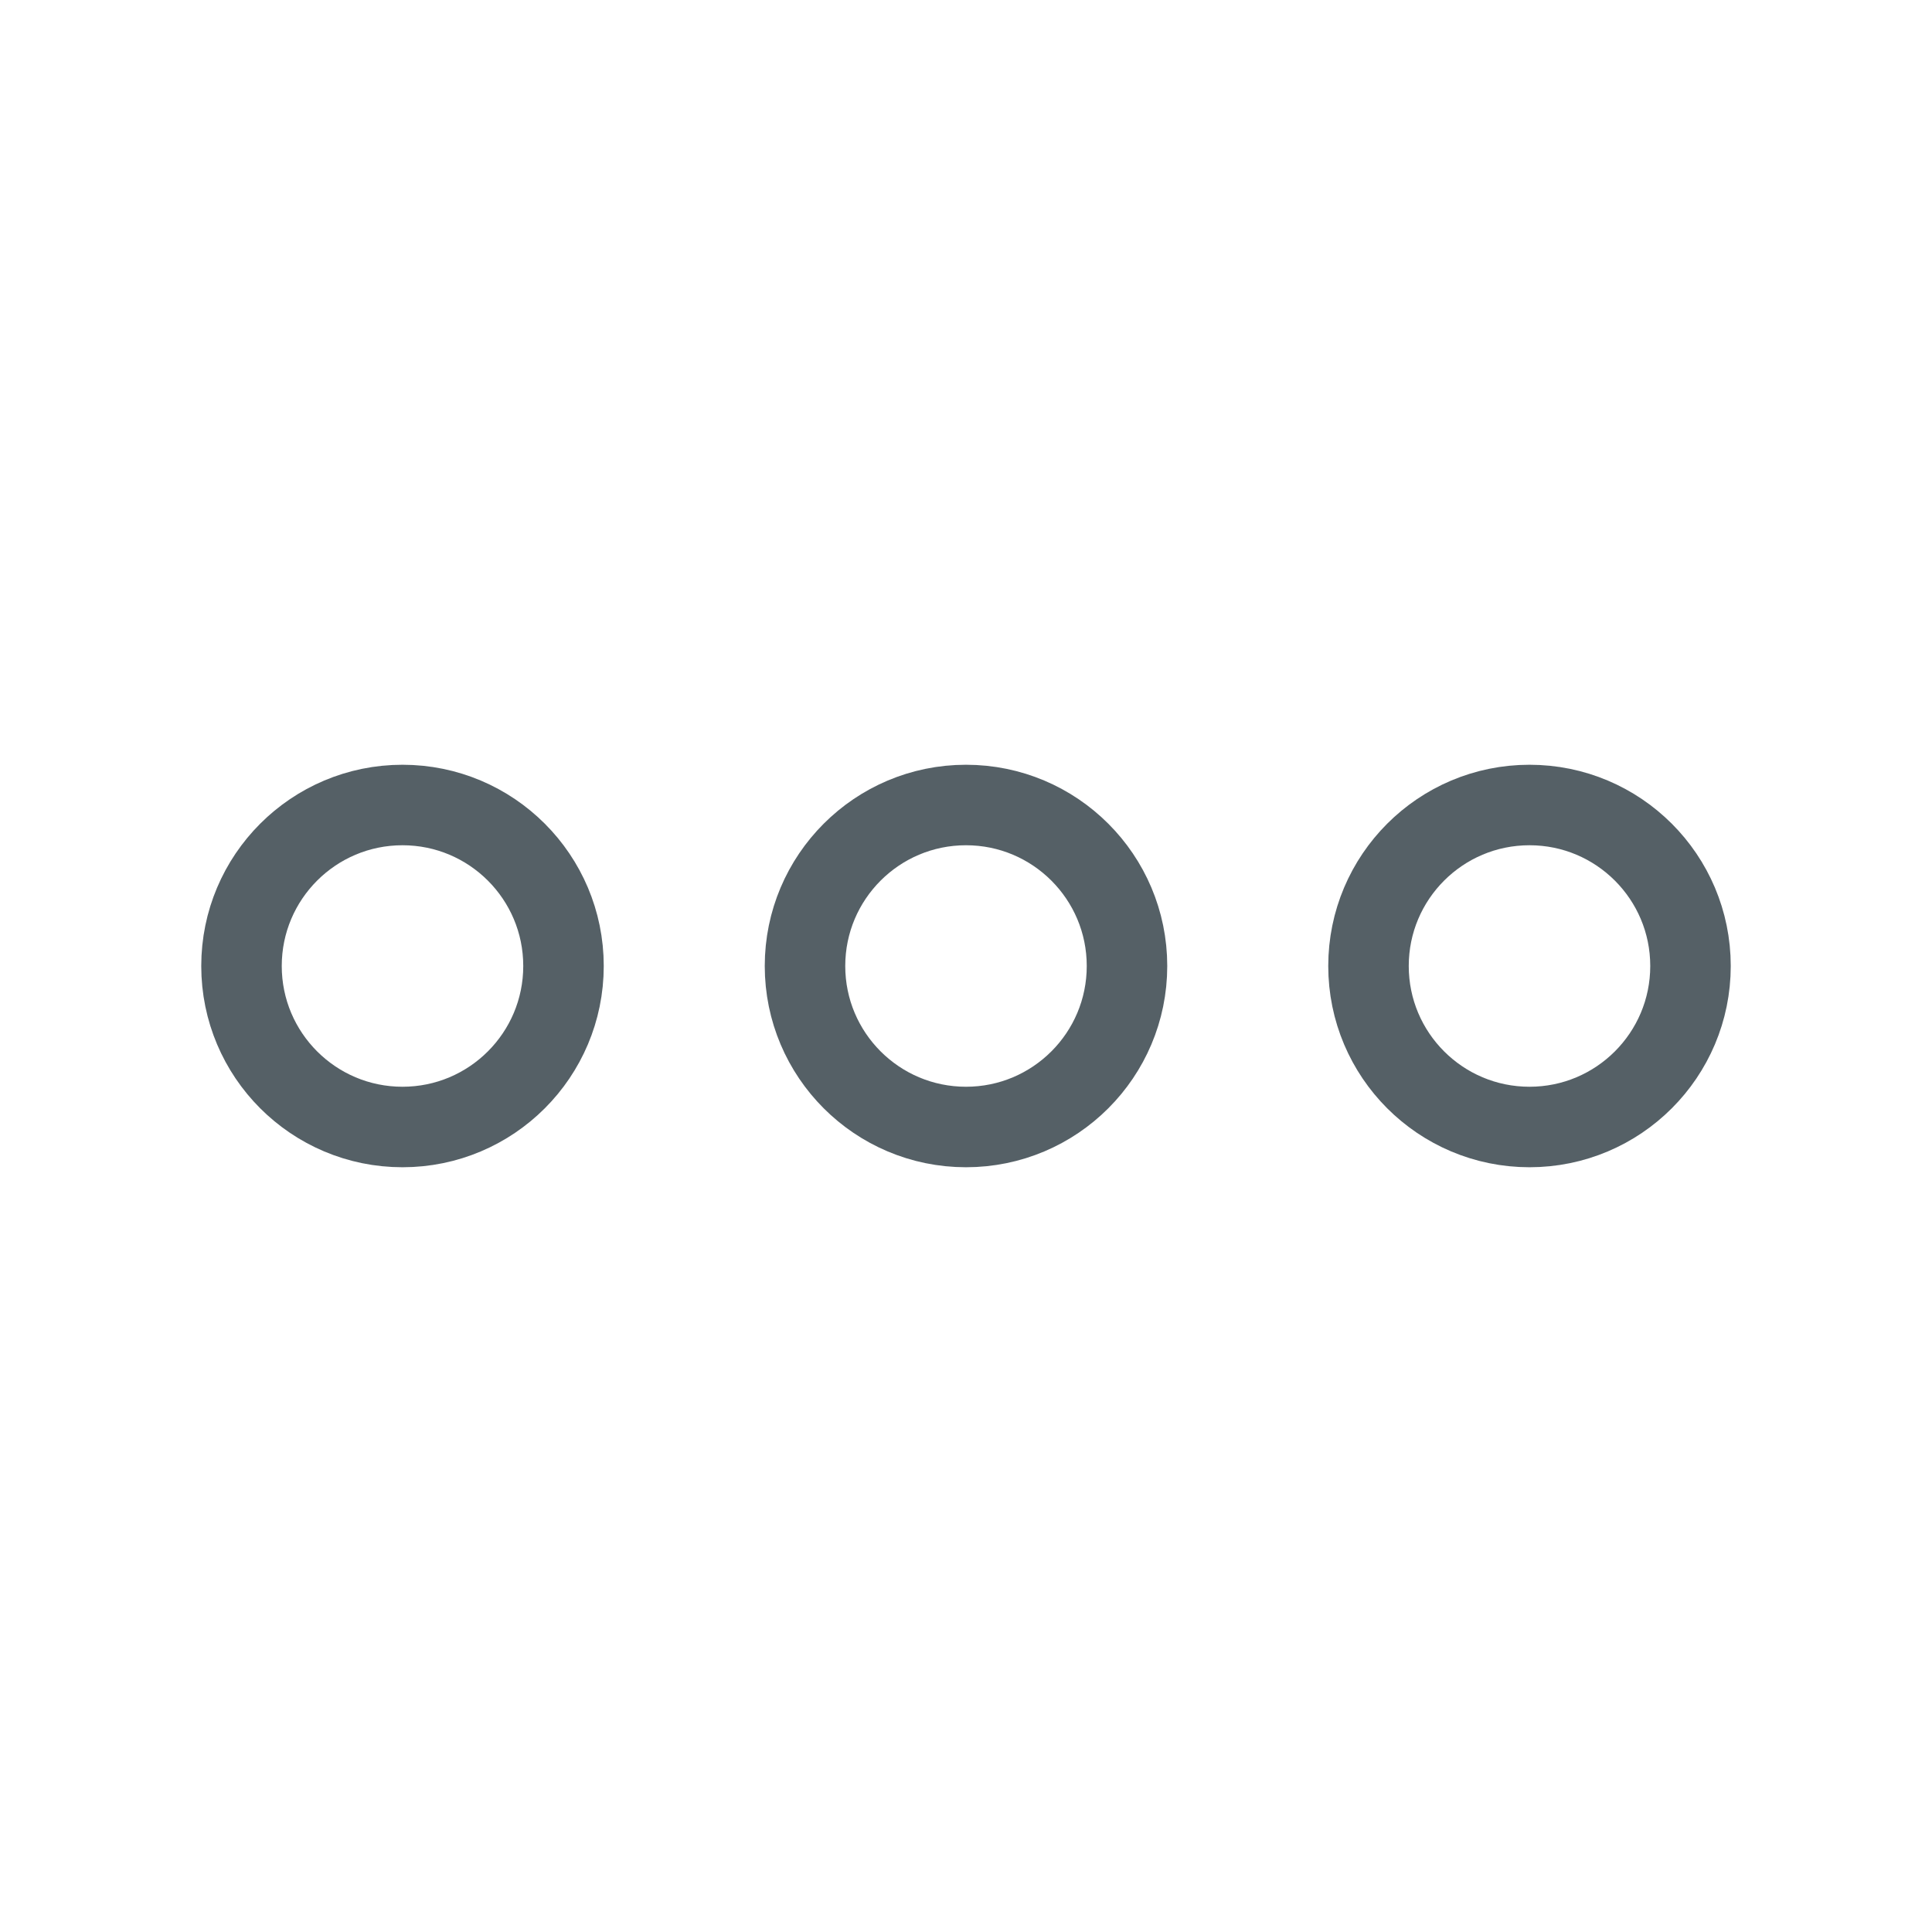
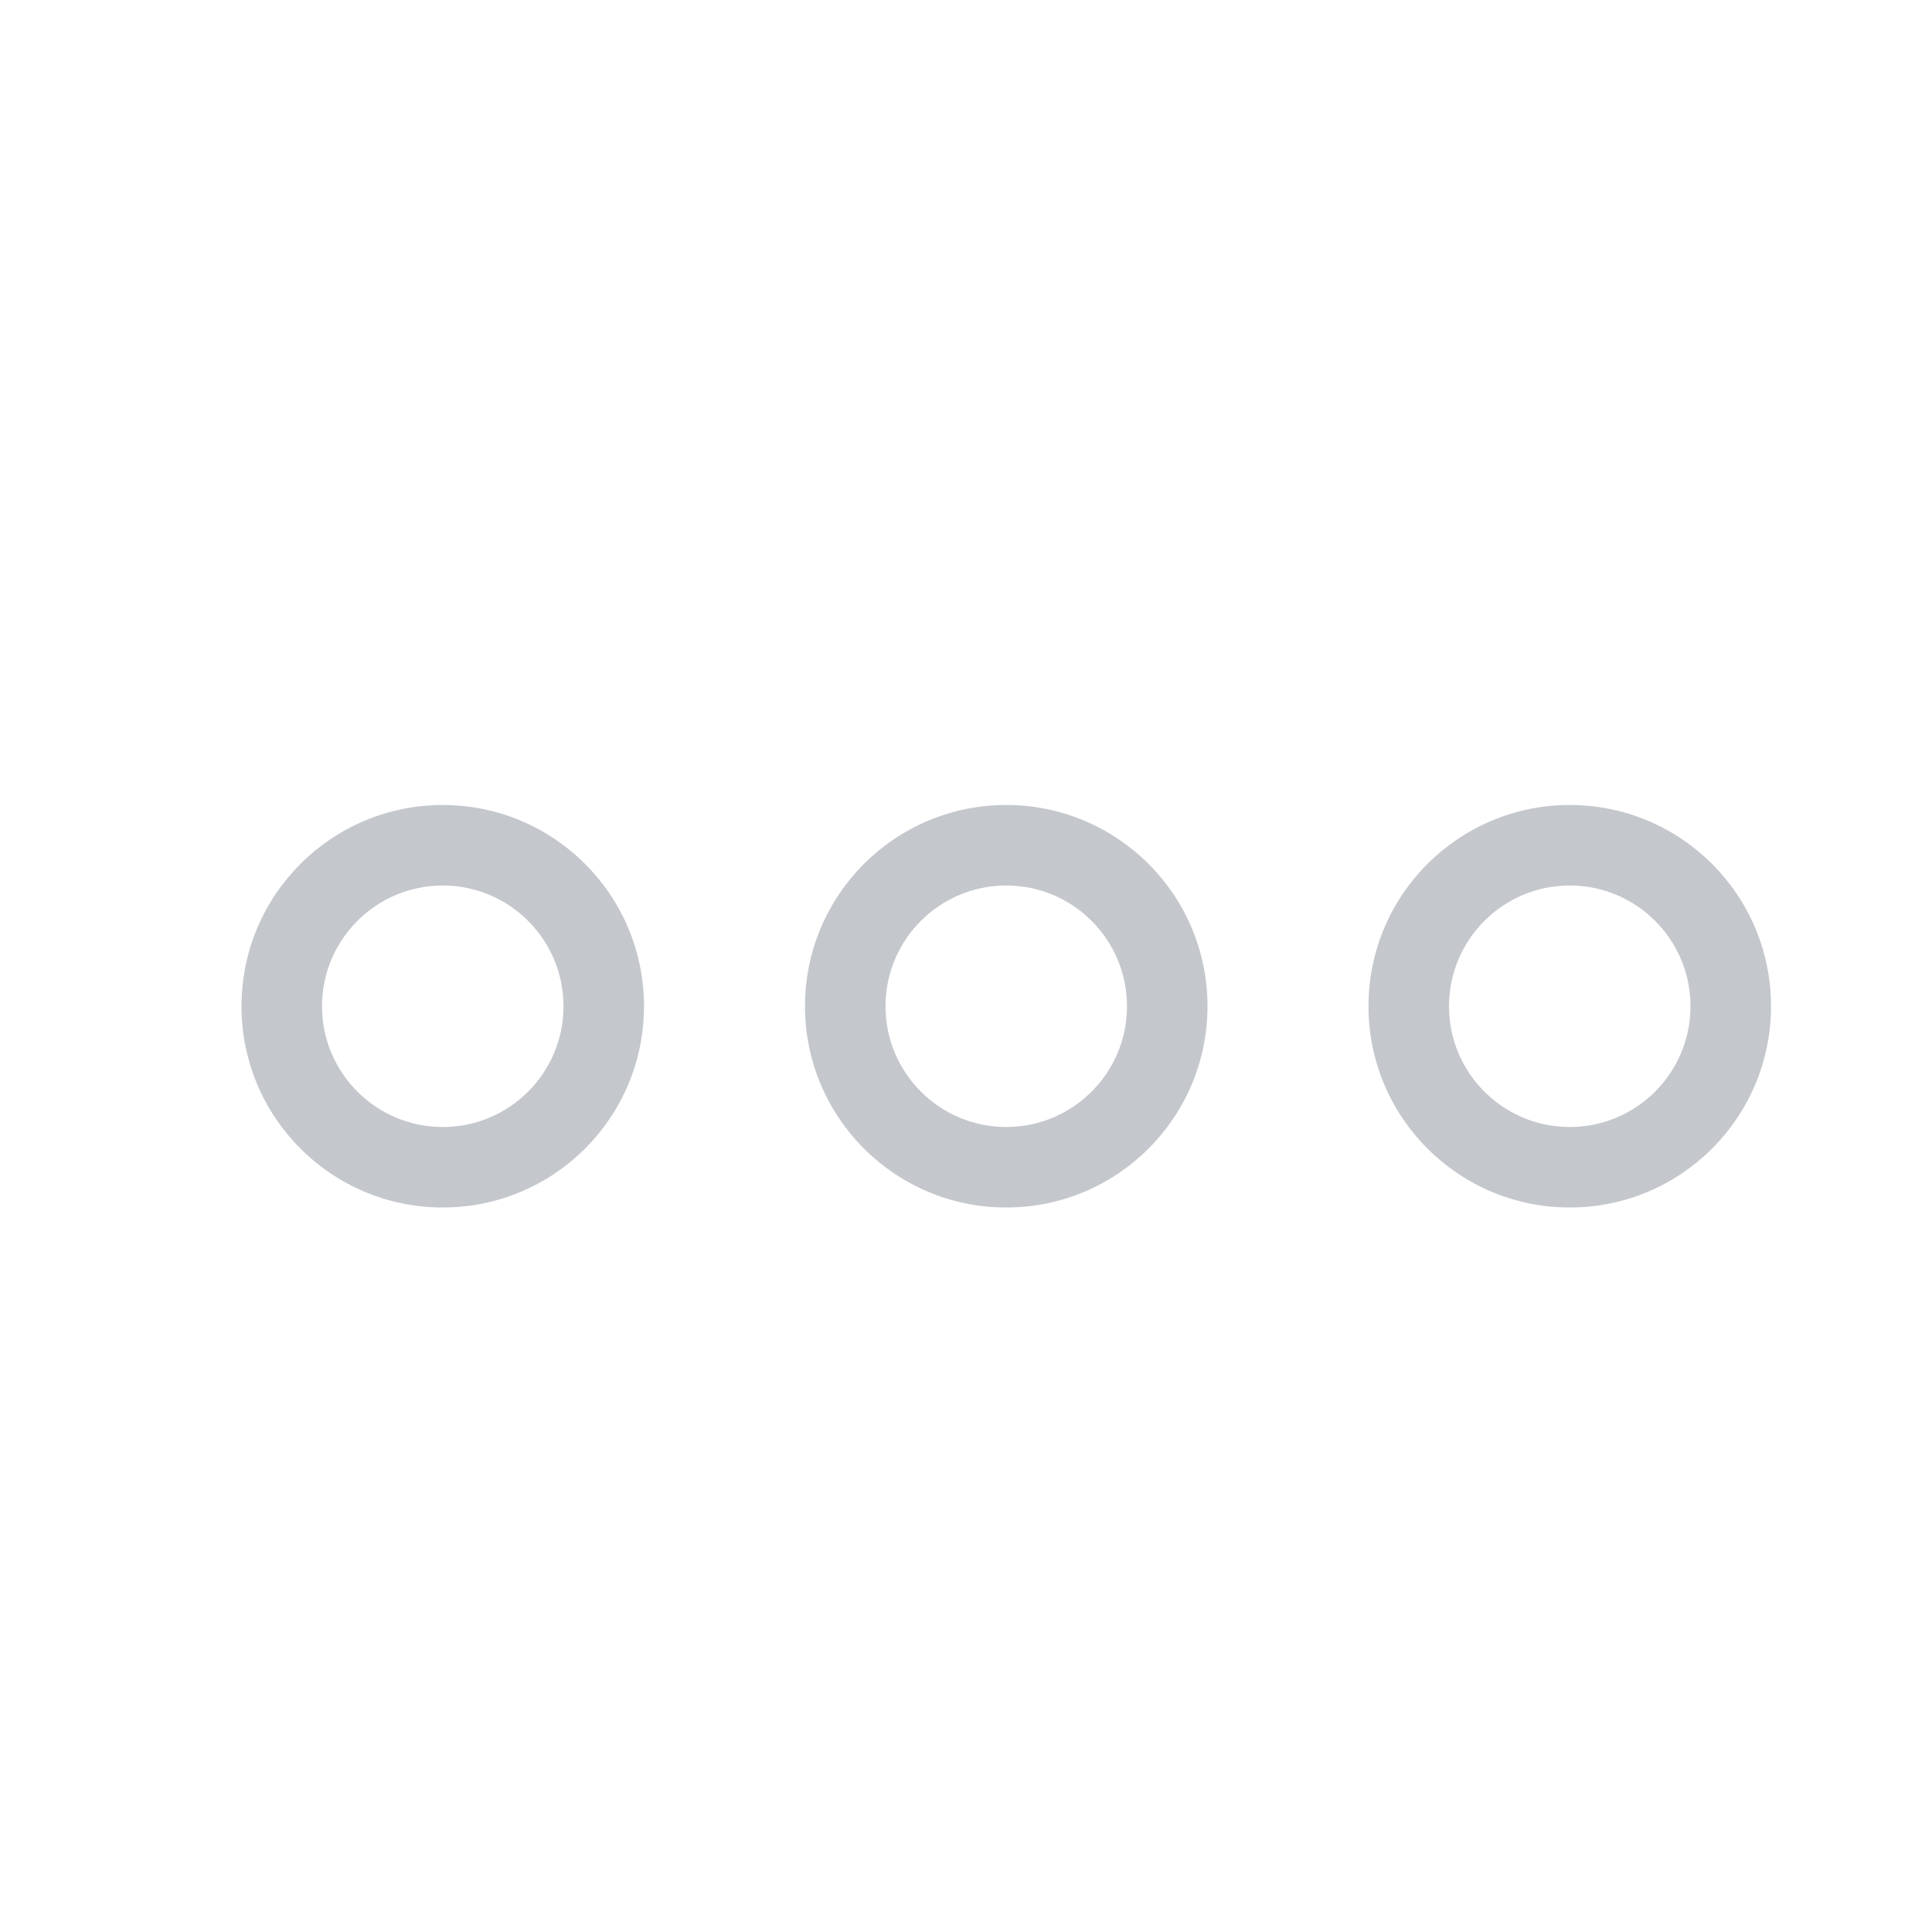
<svg xmlns="http://www.w3.org/2000/svg" width="24" height="24" viewBox="0 0 24 24">
-   <g fill="none" fill-rule="evenodd" stroke="#556066" transform="translate(3 10)">
-     <circle cx="2" cy="2" r="2" />
-     <circle cx="9" cy="2" r="2" />
-     <circle cx="16" cy="2" r="2" />
-   </g>
+   <path fill="#C4C7CC" d="M5.5,15 C4.119,15 3,13.881 3,12.5 C3,11.119 4.119,10 5.5,10 C6.881,10 8,11.119 8,12.5 C8,13.881 6.881,15 5.5,15 Z M5.5,14 C6.328,14 7,13.328 7,12.5 C7,11.672 6.328,11 5.5,11 C4.672,11 4,11.672 4,12.5 C4,13.328 4.672,14 5.5,14 Z M12.5,15 C11.119,15 10,13.881 10,12.5 C10,11.119 11.119,10 12.5,10 C13.881,10 15,11.119 15,12.5 C15,13.881 13.881,15 12.5,15 Z M12.5,14 C13.328,14 14,13.328 14,12.5 C14,11.672 13.328,11 12.5,11 C11.672,11 11,11.672 11,12.5 C11,13.328 11.672,14 12.5,14 Z M19.5,15 C18.119,15 17,13.881 17,12.5 C17,11.119 18.119,10 19.5,10 C20.881,10 22,11.119 22,12.5 C22,13.881 20.881,15 19.5,15 Z M19.5,14 C20.328,14 21,13.328 21,12.5 C21,11.672 20.328,11 19.5,11 C18.672,11 18,11.672 18,12.5 C18,13.328 18.672,14 19.5,14 Z" />
</svg>
